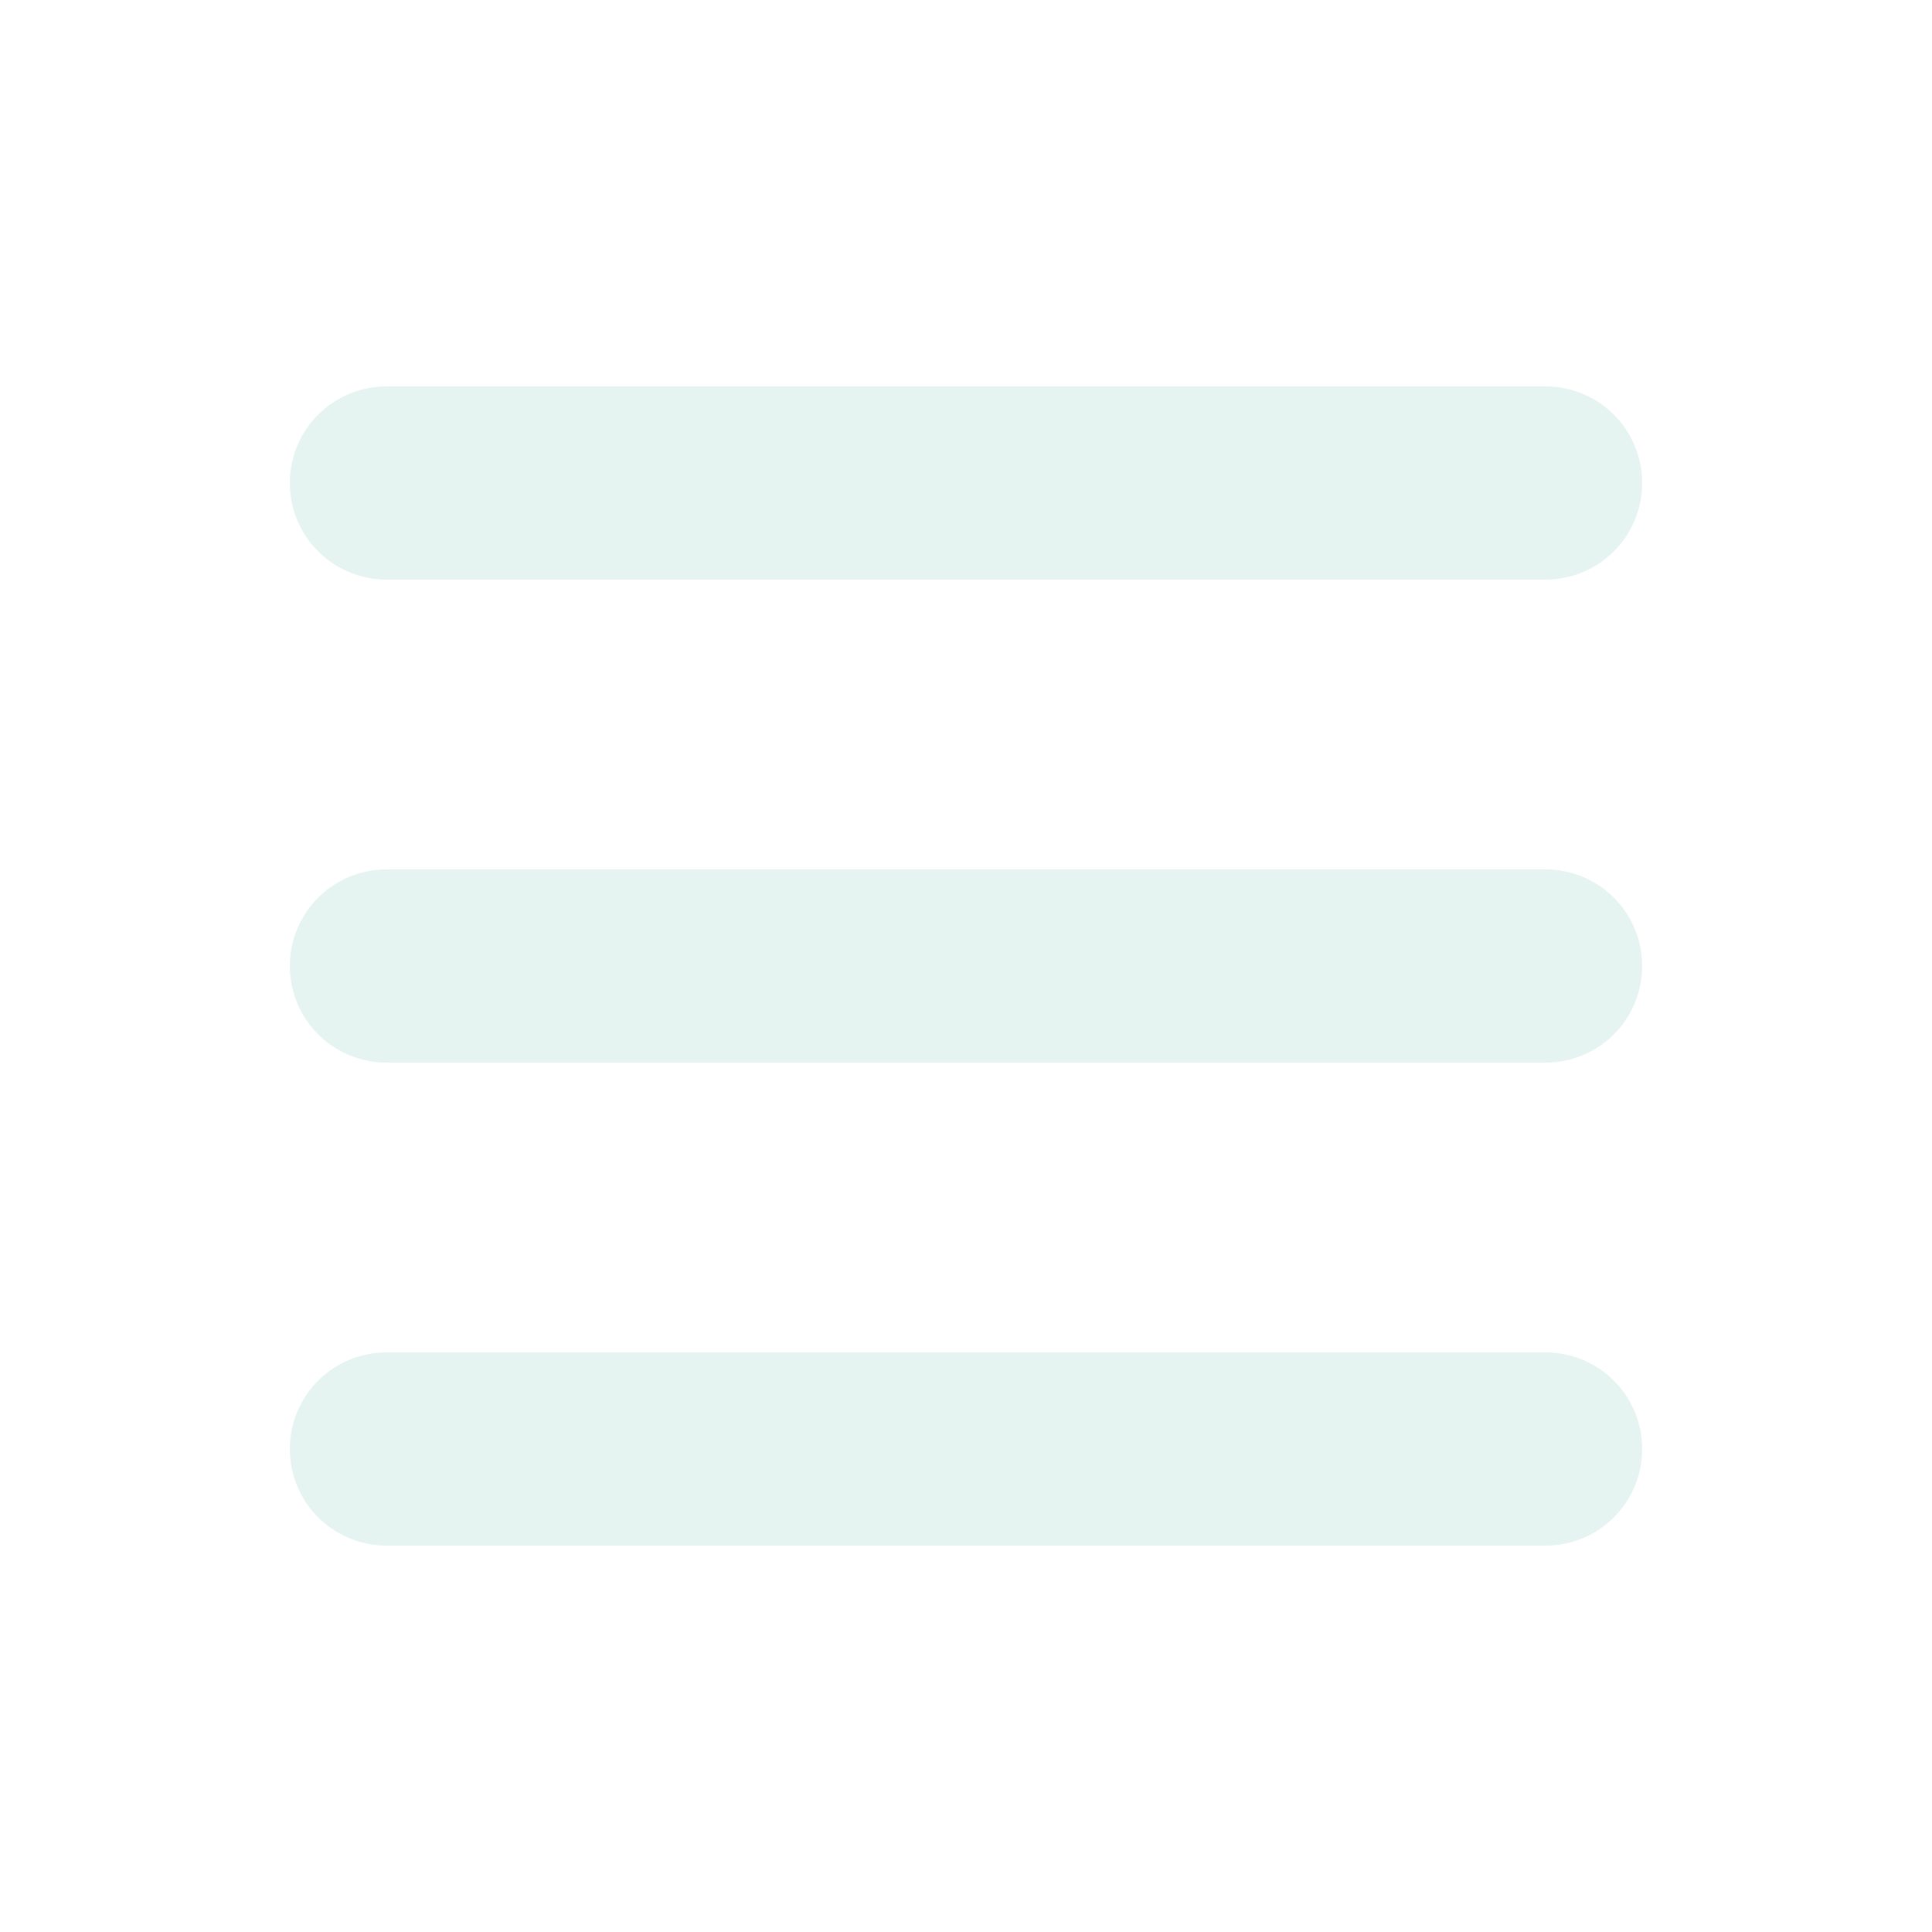
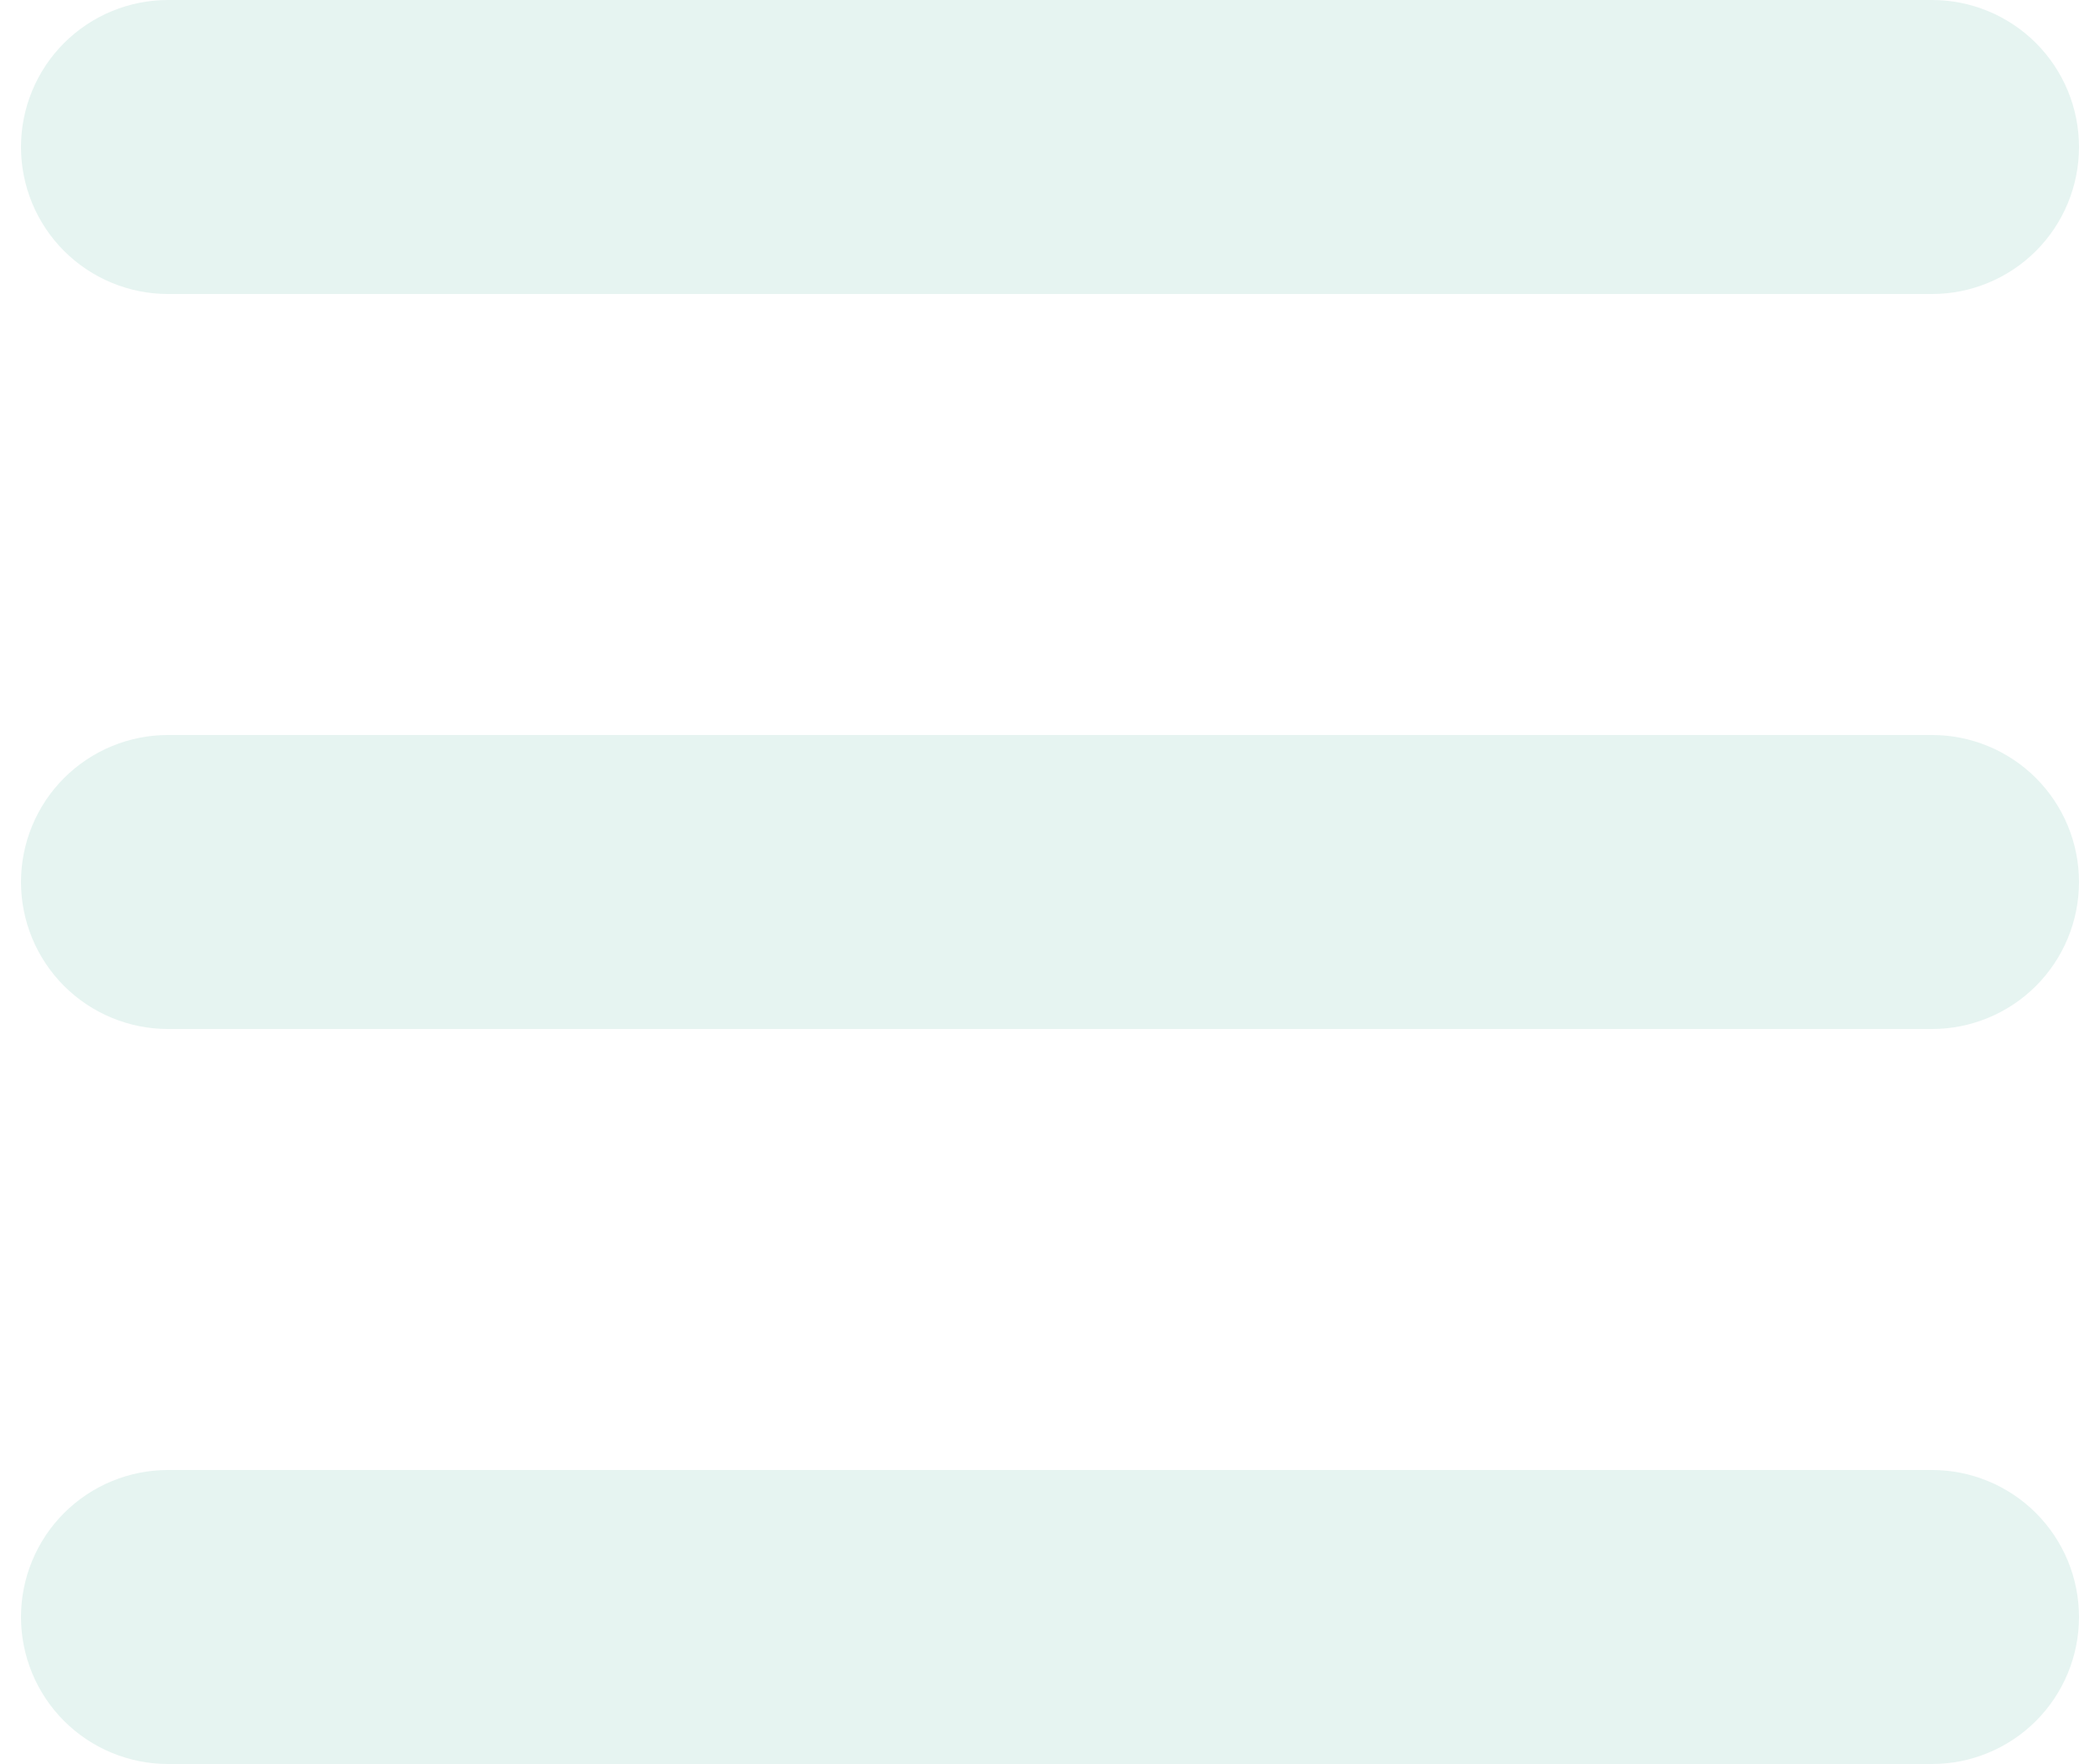
- <svg xmlns="http://www.w3.org/2000/svg" width="70" height="70" viewBox="0 0 70 70" fill="none">
-   <path fill-rule="evenodd" clip-rule="evenodd" d="M10.5 17.5C10.5 16.572 10.869 15.681 11.525 15.025C12.181 14.369 13.072 14 14 14H56C56.928 14 57.819 14.369 58.475 15.025C59.131 15.681 59.5 16.572 59.5 17.5C59.5 18.428 59.131 19.319 58.475 19.975C57.819 20.631 56.928 21 56 21H14C13.072 21 12.181 20.631 11.525 19.975C10.869 19.319 10.5 18.428 10.5 17.5ZM10.5 35C10.5 34.072 10.869 33.181 11.525 32.525C12.181 31.869 13.072 31.5 14 31.5H56C56.928 31.5 57.819 31.869 58.475 32.525C59.131 33.181 59.5 34.072 59.5 35C59.5 35.928 59.131 36.819 58.475 37.475C57.819 38.131 56.928 38.5 56 38.5H14C13.072 38.5 12.181 38.131 11.525 37.475C10.869 36.819 10.5 35.928 10.5 35ZM10.5 52.5C10.5 51.572 10.869 50.681 11.525 50.025C12.181 49.369 13.072 49 14 49H56C56.928 49 57.819 49.369 58.475 50.025C59.131 50.681 59.5 51.572 59.5 52.5C59.5 53.428 59.131 54.319 58.475 54.975C57.819 55.631 56.928 56 56 56H14C13.072 56 12.181 55.631 11.525 54.975C10.869 54.319 10.5 53.428 10.5 52.5Z" fill="#E6F4F1" />
+ <svg xmlns="http://www.w3.org/2000/svg" width="50" height="42" viewBox="0 0 50 42" fill="none">
+   <path fill-rule="evenodd" clip-rule="evenodd" d="M0.5 3.5C0.5 2.572 0.869 1.681 1.525 1.025C2.182 0.369 3.072 0 4 0H46C46.928 0 47.819 0.369 48.475 1.025C49.131 1.681 49.5 2.572 49.5 3.5C49.5 4.428 49.131 5.319 48.475 5.975C47.819 6.631 46.928 7 46 7H4C3.072 7 2.182 6.631 1.525 5.975C0.869 5.319 0.5 4.428 0.5 3.5ZM0.5 21C0.5 20.072 0.869 19.181 1.525 18.525C2.182 17.869 3.072 17.5 4 17.5H46C46.928 17.5 47.819 17.869 48.475 18.525C49.131 19.181 49.5 20.072 49.5 21C49.5 21.928 49.131 22.819 48.475 23.475C47.819 24.131 46.928 24.5 46 24.5H4C3.072 24.5 2.182 24.131 1.525 23.475C0.869 22.819 0.5 21.928 0.5 21ZM0.5 38.5C0.5 37.572 0.869 36.681 1.525 36.025C2.182 35.369 3.072 35 4 35H46C46.928 35 47.819 35.369 48.475 36.025C49.131 36.681 49.5 37.572 49.5 38.5C49.5 39.428 49.131 40.319 48.475 40.975C47.819 41.631 46.928 42 46 42H4C3.072 42 2.182 41.631 1.525 40.975C0.869 40.319 0.5 39.428 0.5 38.5Z" fill="#E6F4F1" />
</svg>
